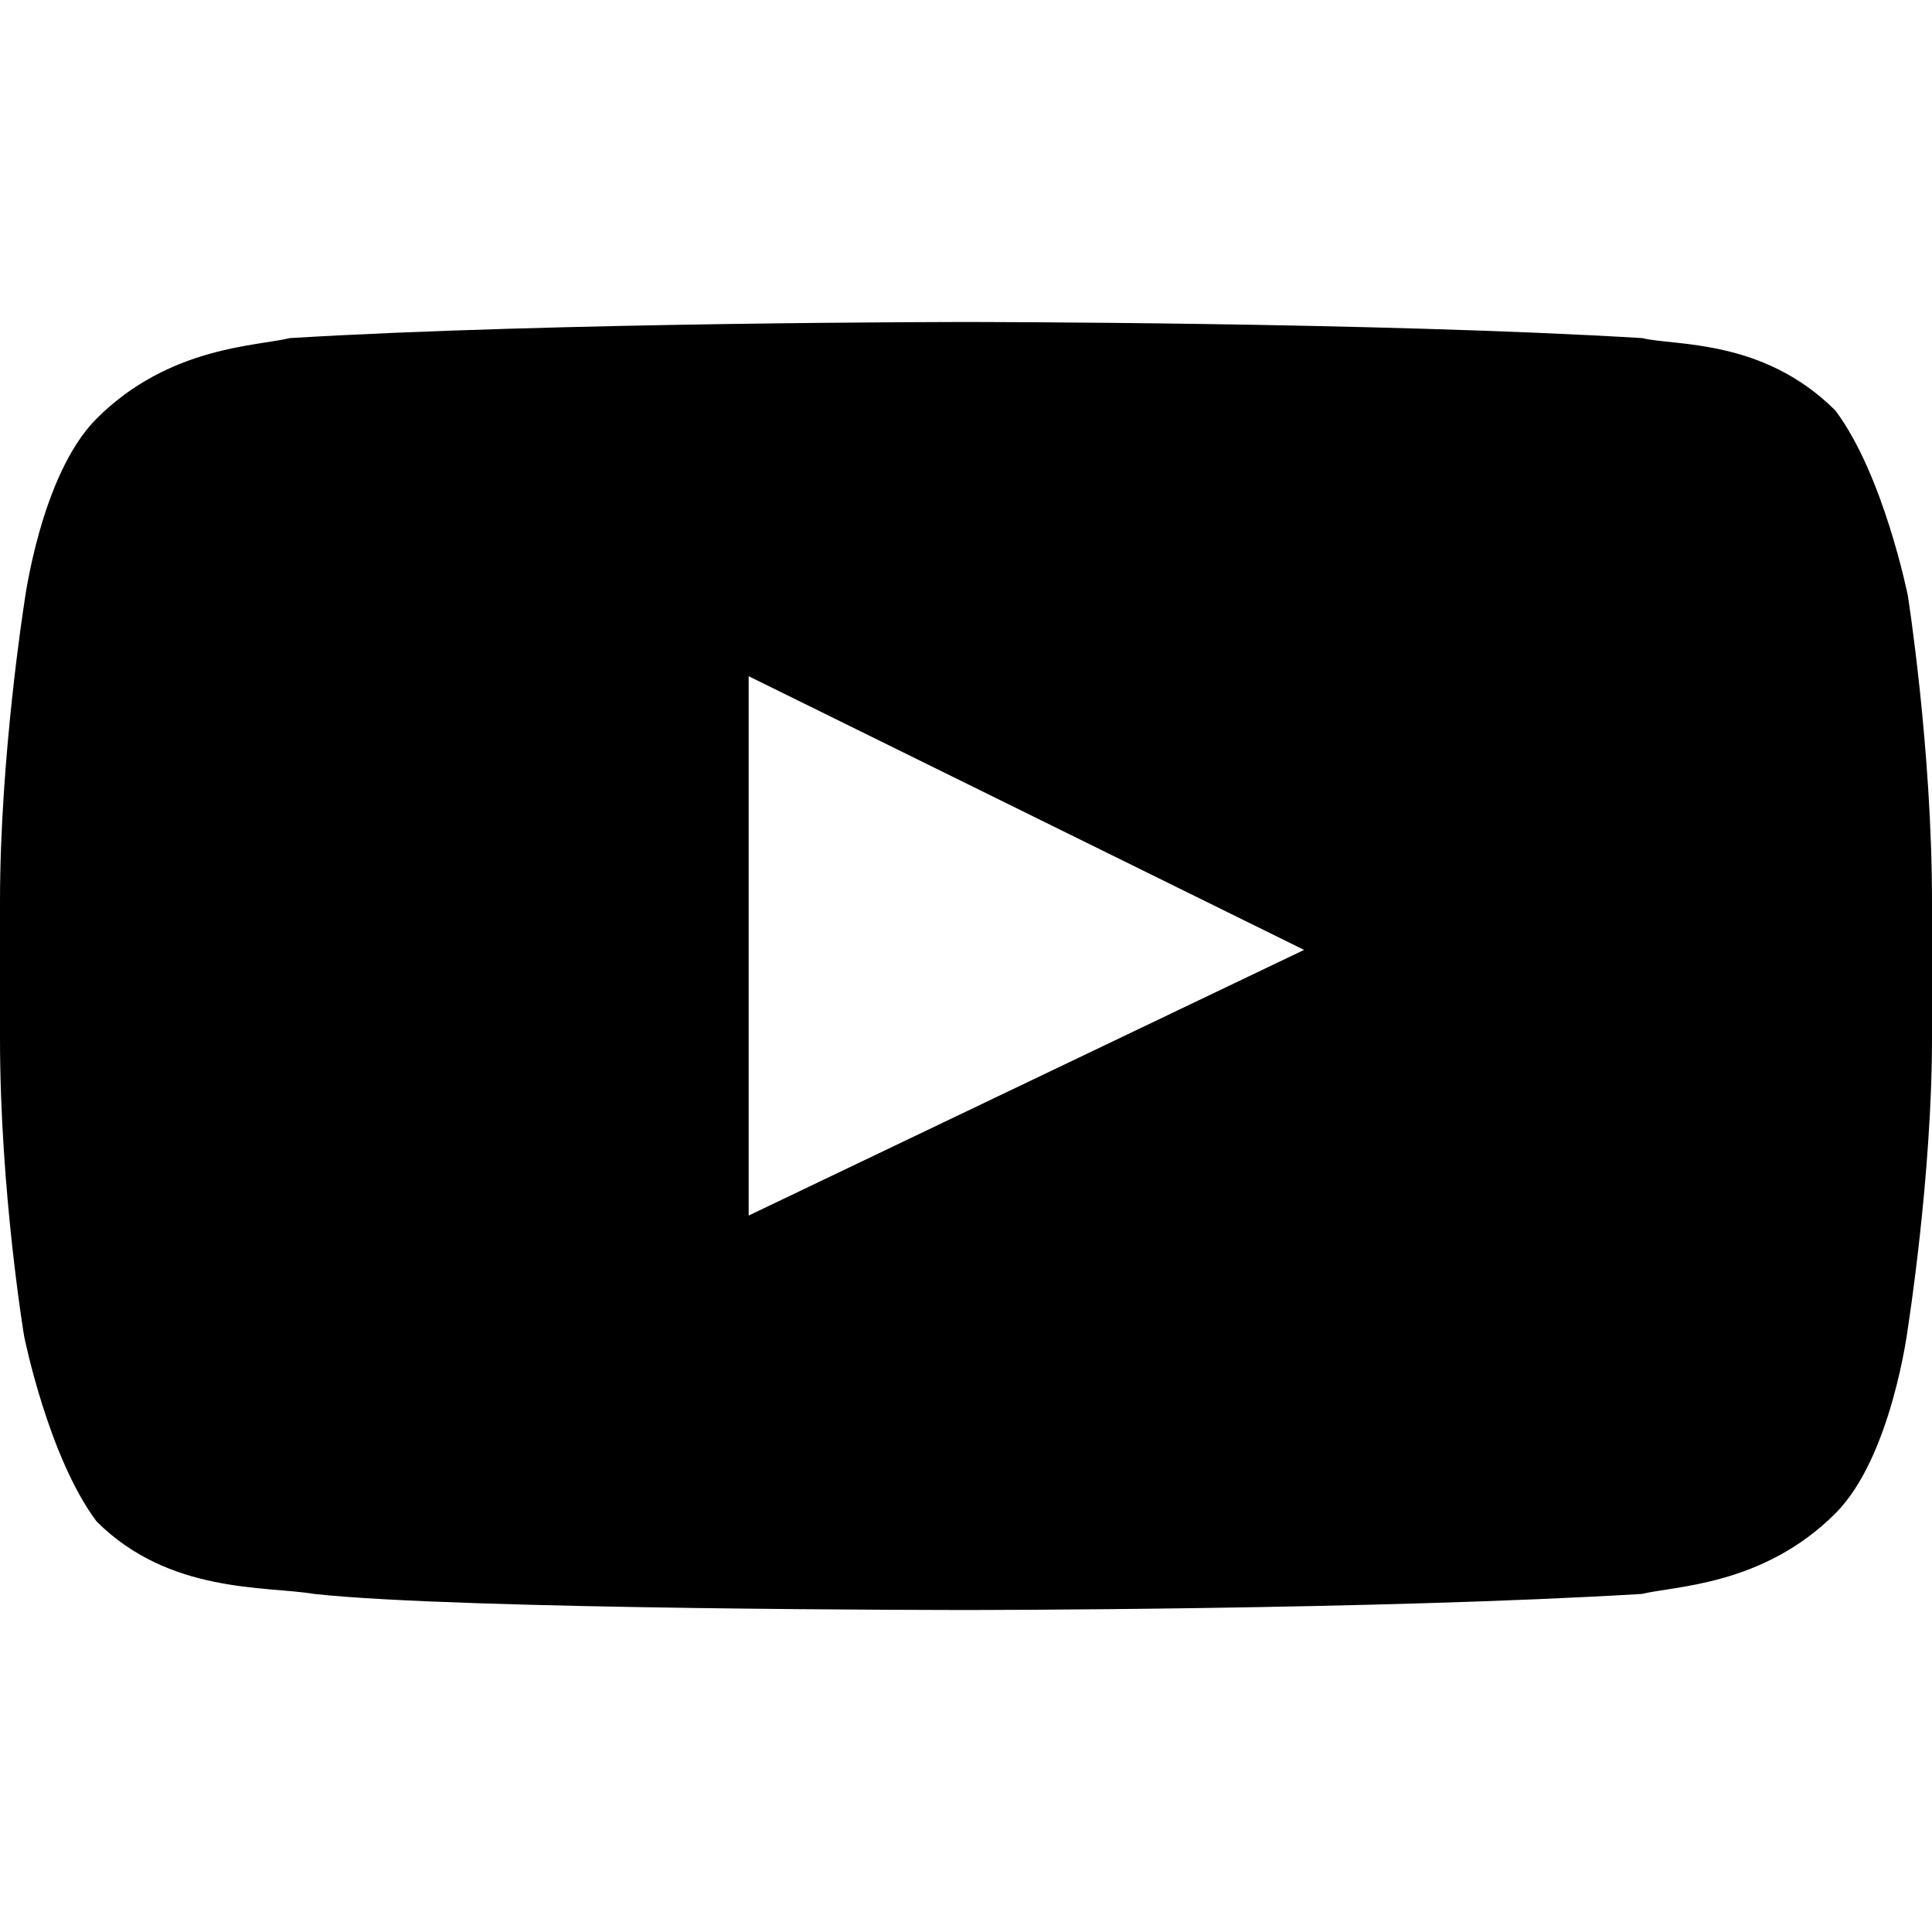
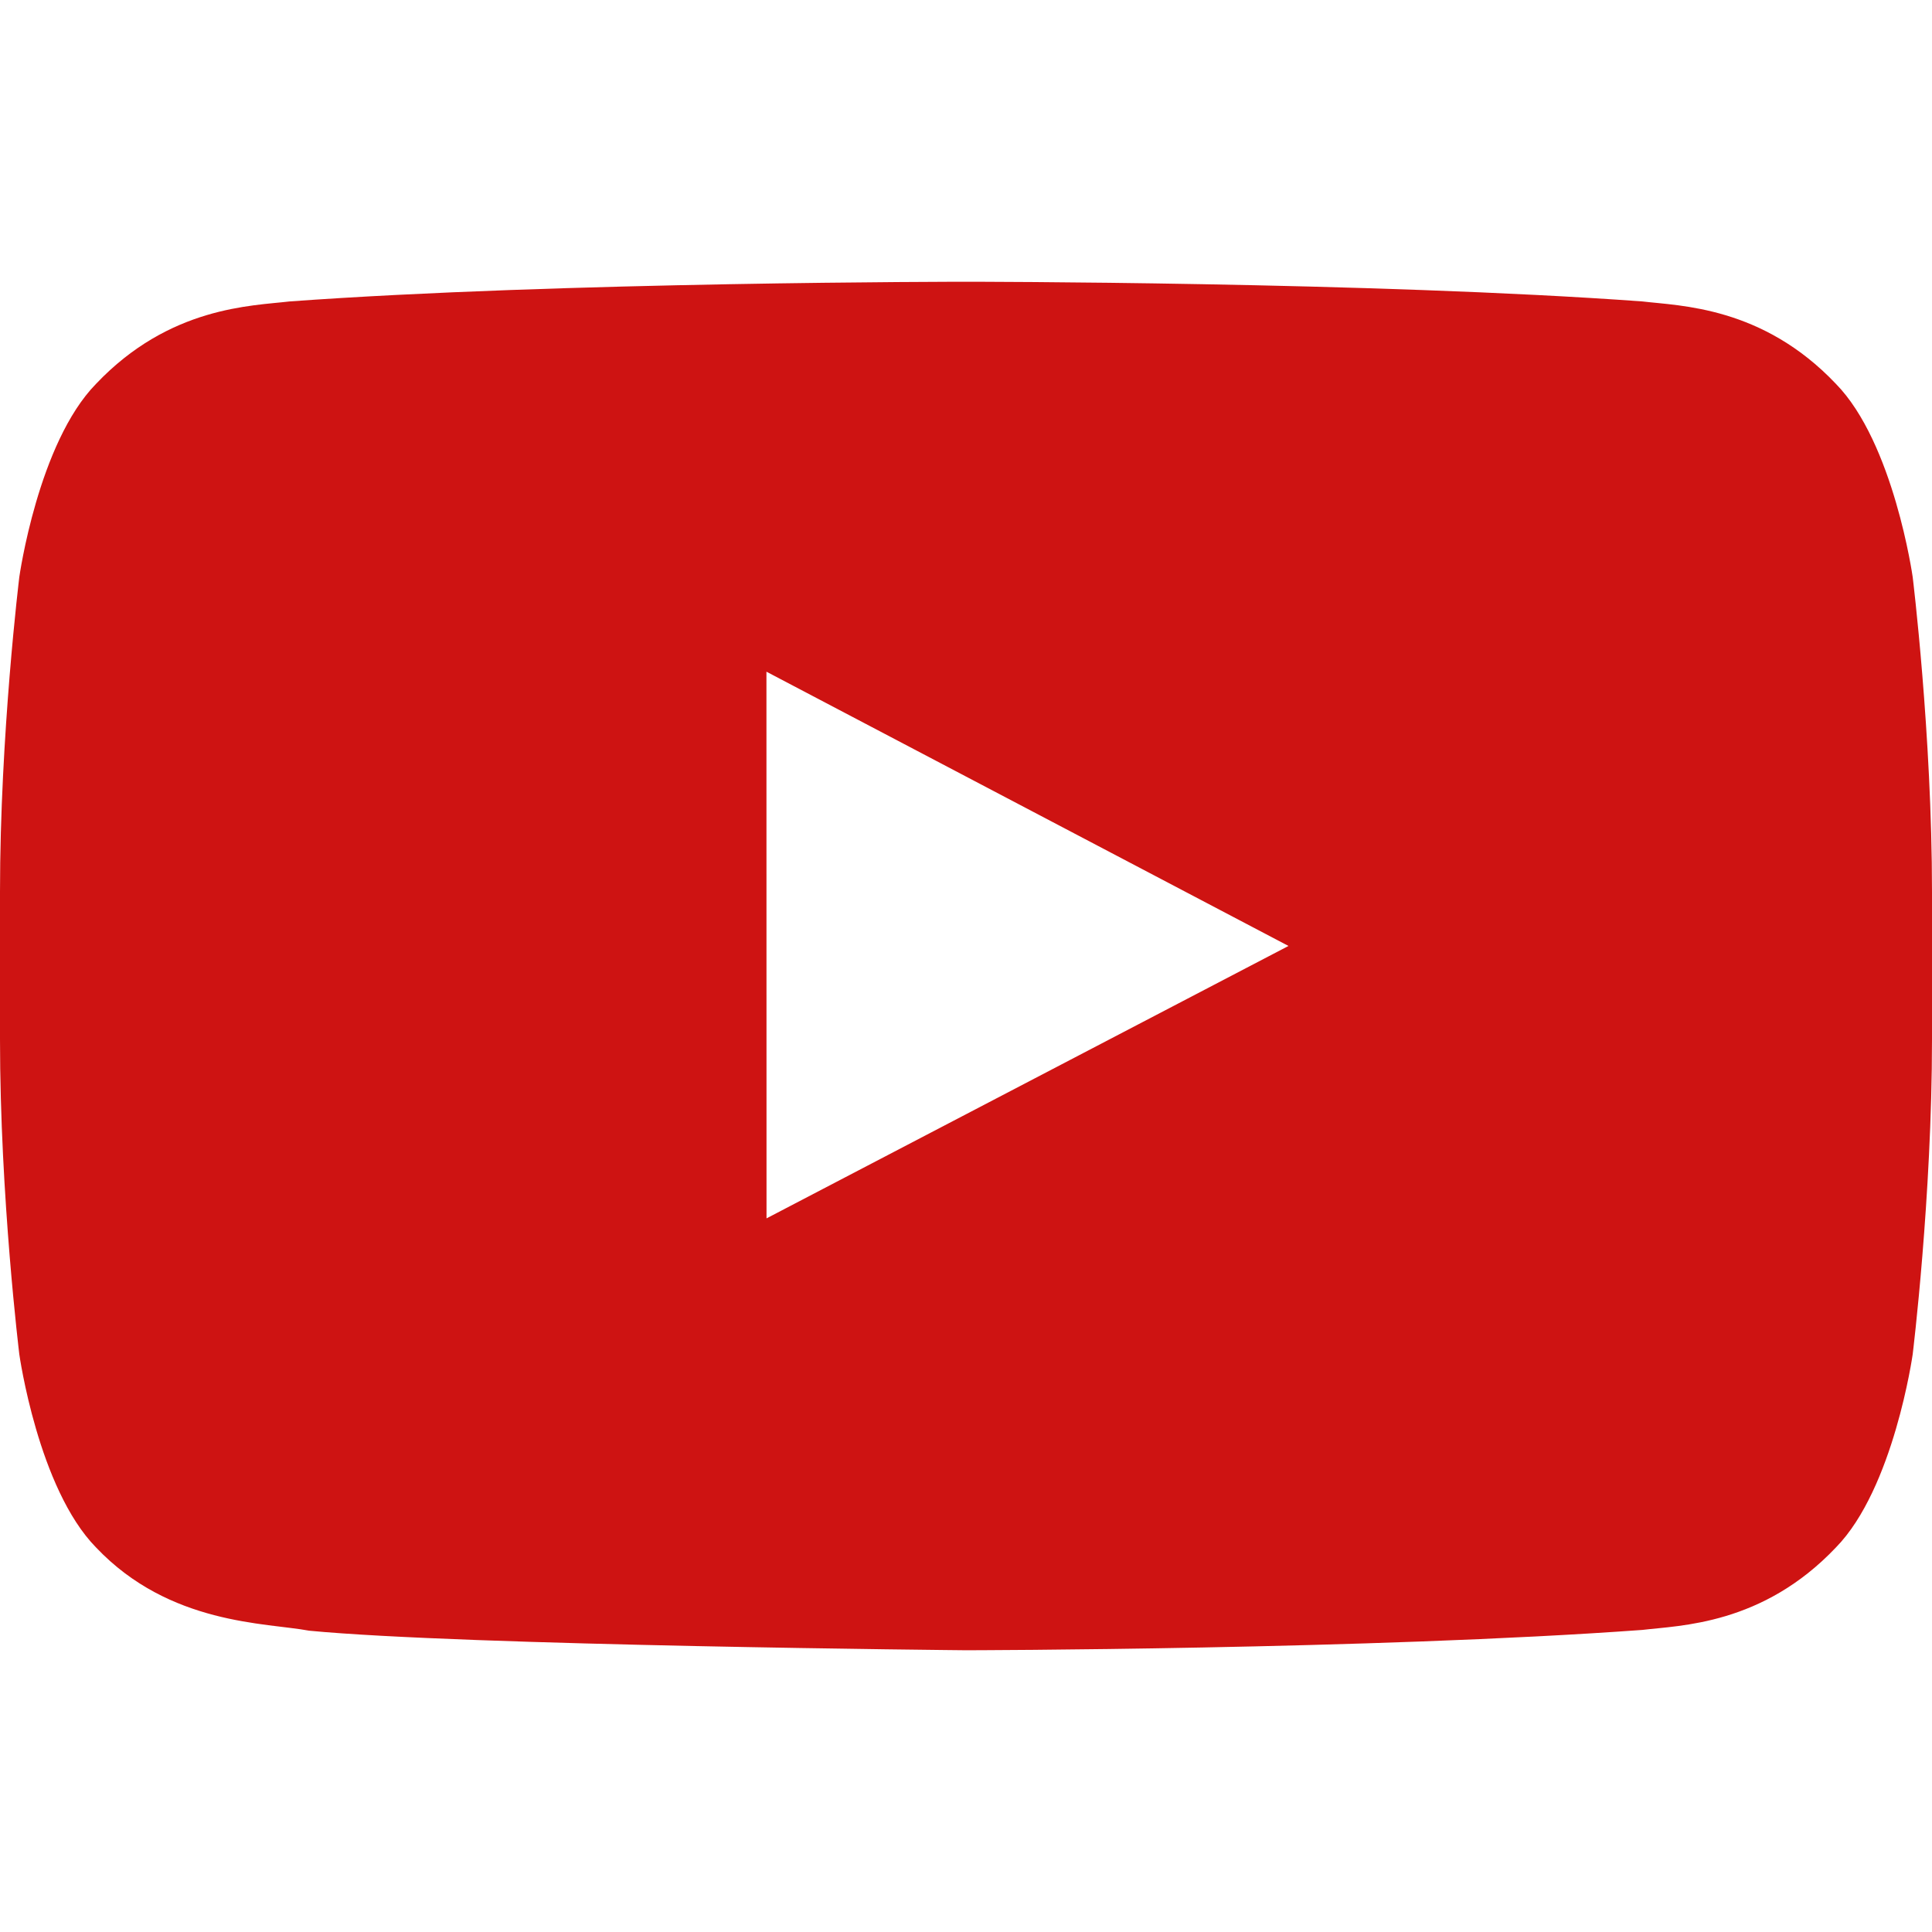
- <svg xmlns="http://www.w3.org/2000/svg" fill="#000000" height="800px" width="800px" version="1.1" id="XMLID_3_" viewBox="0 0 24 24" xml:space="preserve">
-   <g id="social-youtube">
-     <g id="Lozenge">
-       <g>
-         <path d="M23.7,7.4c0,0-0.3-1.5-0.9-2.3c-0.9-0.9-2-0.8-2.4-0.9C17.1,4,12,4,12,4l0,0c0,0-5.1,0-8.4,0.2c-0.4,0.1-1.5,0.1-2.4,1     C0.5,5.9,0.3,7.5,0.3,7.5S0,9.4,0,11.2v1.7c0,1.9,0.3,3.7,0.3,3.7s0.3,1.5,0.9,2.3c0.9,0.9,2.1,0.8,2.7,0.9C5.7,20,12,20,12,20     s5.1,0,8.4-0.2c0.4-0.1,1.5-0.1,2.4-1c0.7-0.7,0.9-2.3,0.9-2.3s0.3-1.9,0.3-3.6v-1.7C24,9.3,23.7,7.4,23.7,7.4z M9.3,15.1V8.4     l6.9,3.4L9.3,15.1z" />
-       </g>
+ <svg xmlns="http://www.w3.org/2000/svg" width="800px" height="800px" viewBox="0 -7 48 48" version="1.1">
+   <defs>
+ 
+ </defs>
+   <g id="Icons" stroke="none" stroke-width="1" fill="none" fill-rule="evenodd">
+     <g id="Color-" transform="translate(-200, -368)" fill="#CE1312">
+       <path d="M219.044,391.27 L219.042,377.688 L232.012,384.502 L219.044,391.27 Z M247.52,375.334 C247.52,375.334 247.05,372.003 245.612,370.536 C243.786,368.61 241.74,368.601 240.803,368.489 C234.086,368 224.011,368 224.011,368 L223.989,368 C223.989,368 213.914,368 207.197,368.489 C206.258,368.601 204.214,368.61 202.387,370.536 C200.948,372.003 200.48,375.334 200.48,375.334 C200.48,375.334 200,379.247 200,383.158 L200,386.826 C200,390.738 200.48,394.649 200.48,394.649 C200.48,394.649 200.948,397.98 202.387,399.447 C204.214,401.373 206.612,401.313 207.68,401.514 C211.52,401.885 224,402 224,402 C224,402 234.086,401.985 240.803,401.495 C241.74,401.382 243.786,401.373 245.612,399.447 C247.05,397.98 247.52,394.649 247.52,394.649 C247.52,394.649 248,390.738 248,386.826 L248,383.158 C248,379.247 247.52,375.334 247.52,375.334 L247.52,375.334 Z" id="Youtube">
+ 
+ </path>
    </g>
  </g>
</svg>
